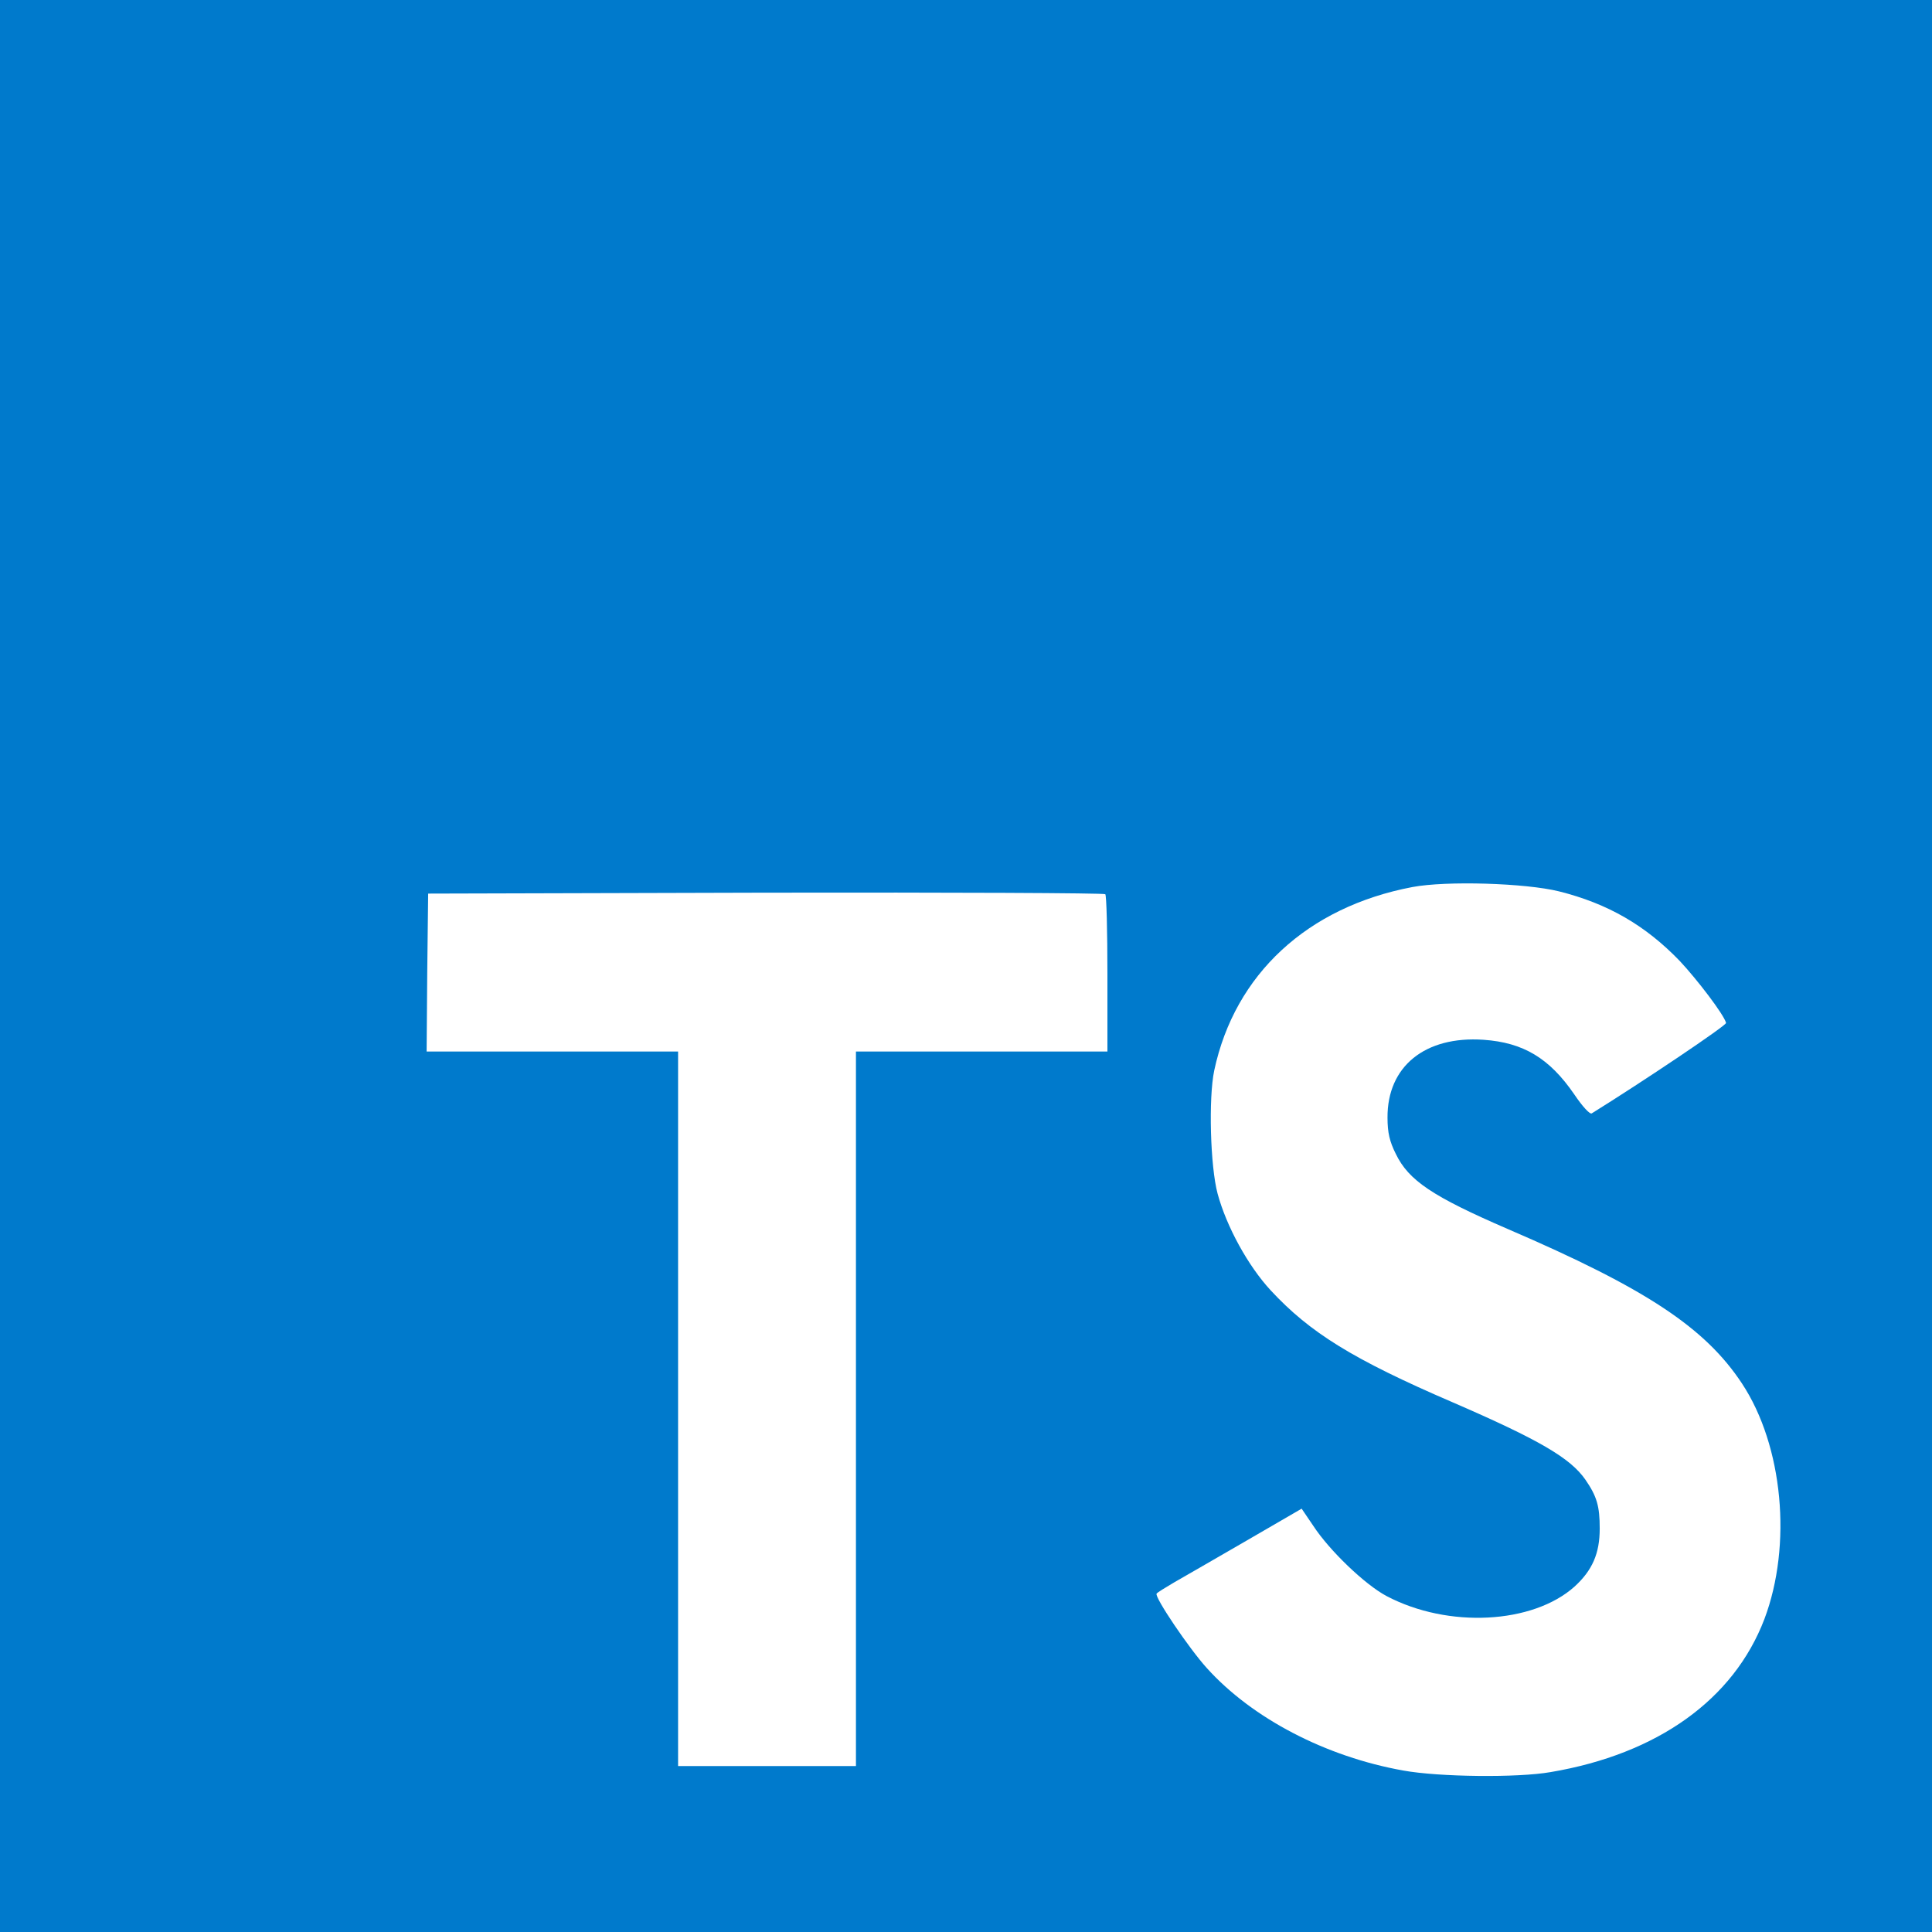
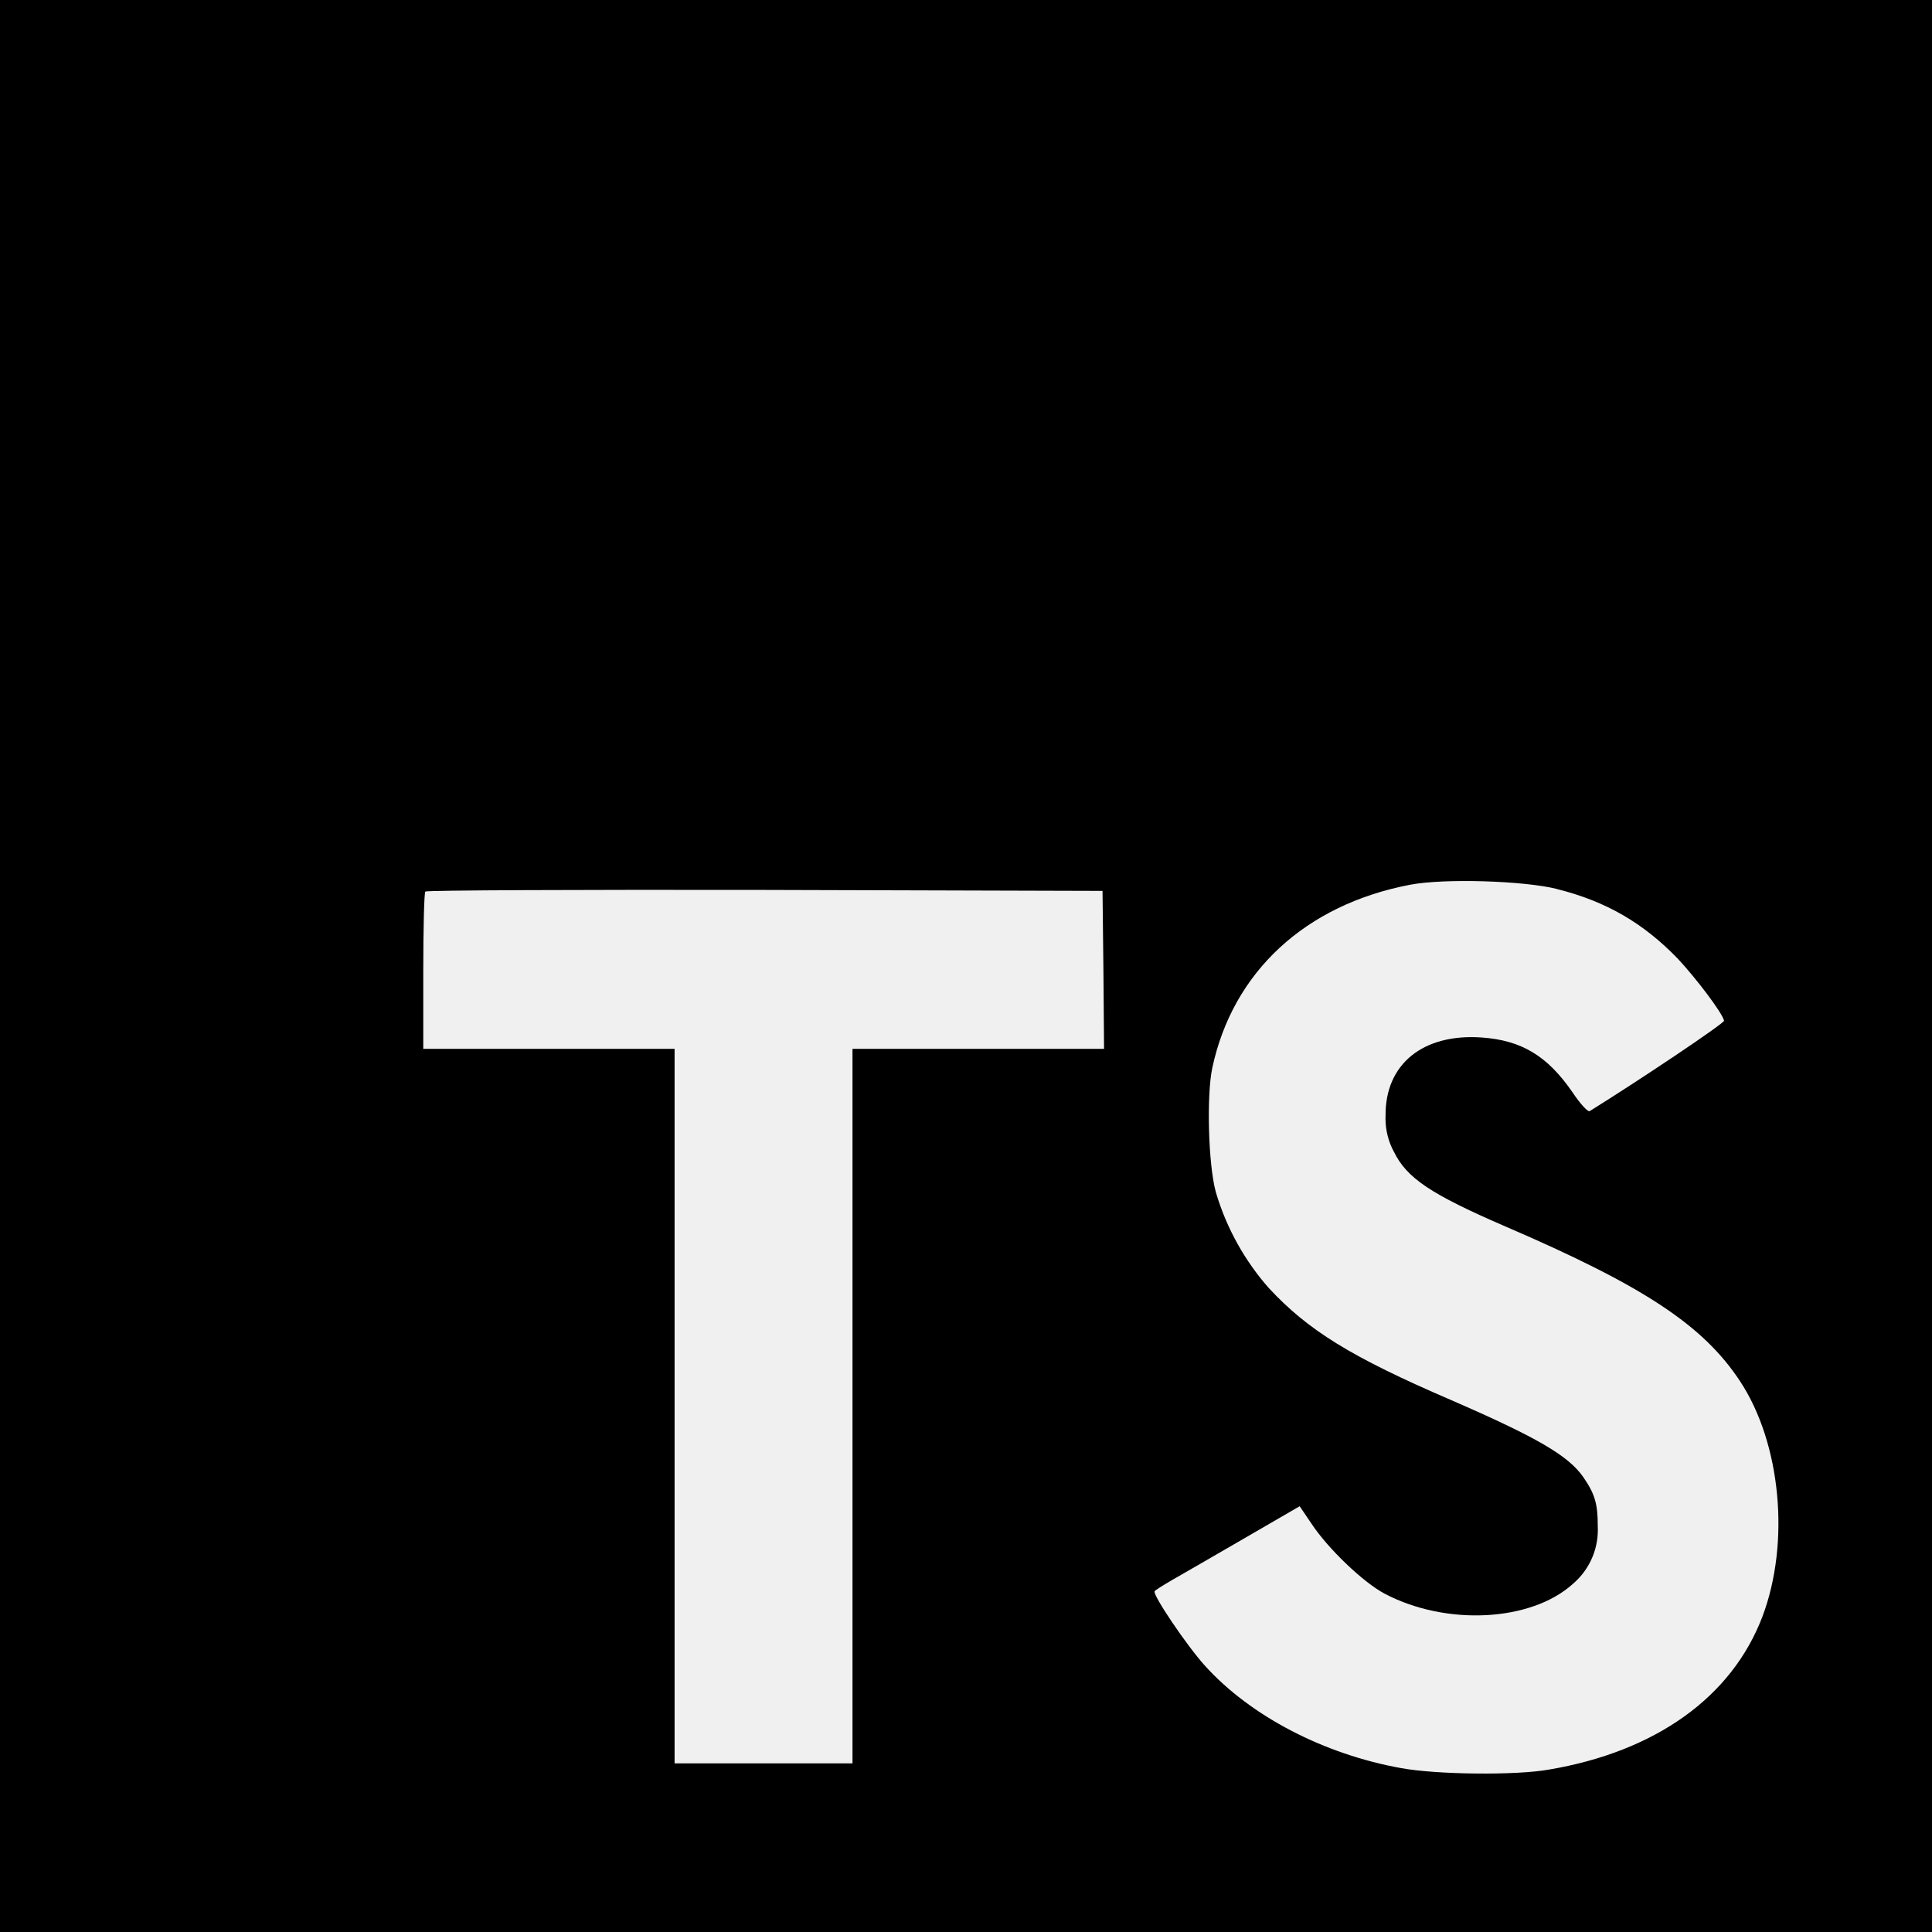
- <svg xmlns="http://www.w3.org/2000/svg" width="256px" height="256px" viewBox="0 0 256 256" version="1.1" preserveAspectRatio="xMidYMid">
-   <g>
-     <polygon fill="#007ACC" transform="translate(128, 128) scale(1, -1) translate(-128, -128) " points="0 128 0 0 128 0 256 0 256 128 256 256 128 256 0 256" />
-     <path d="M146.658,223.437 L146.739,212.953 L130.079,212.953 L113.419,212.953 L113.419,165.613 L113.419,118.274 L101.635,118.274 L89.851,118.274 L89.851,165.613 L89.851,212.953 L73.19,212.953 L56.53,212.953 L56.53,223.234 C56.53,228.923 56.652,233.677 56.814,233.799 C56.936,233.961 77.213,234.043 101.797,234.002 L146.536,233.88 L146.658,223.437 Z" fill="#FFFFFF" transform="translate(101.6346, 176.143) rotate(-180) translate(-101.6346, -176.143) " />
-     <path d="M206.567,234.272 C213.068,232.647 218.026,229.762 222.577,225.048 C224.934,222.529 228.428,217.937 228.713,216.84 C228.794,216.515 217.66,209.038 210.915,204.852 C210.671,204.69 209.696,205.746 208.598,207.372 C205.307,212.167 201.853,214.239 196.57,214.605 C188.809,215.133 183.811,211.07 183.852,204.284 C183.852,202.292 184.136,201.114 184.949,199.489 C186.656,195.953 189.825,193.84 199.781,189.533 C218.107,181.65 225.949,176.449 230.826,169.053 C236.271,160.804 237.49,147.638 233.792,137.845 C229.729,127.199 219.651,119.966 205.469,117.569 C201.081,116.797 190.678,116.918 185.965,117.772 C175.684,119.6 165.932,124.68 159.918,131.344 C157.561,133.945 152.969,140.731 153.254,141.218 C153.376,141.381 154.432,142.031 155.61,142.722 C156.748,143.372 161.056,145.851 165.119,148.207 L172.474,152.474 L174.018,150.198 C176.172,146.907 180.885,142.397 183.73,140.893 C191.897,136.586 203.113,137.195 208.639,142.153 C210.996,144.306 211.971,146.541 211.971,149.833 C211.971,152.799 211.605,154.099 210.061,156.334 C208.07,159.179 204.007,161.576 192.466,166.574 C179.26,172.263 173.571,175.798 168.37,181.406 C165.363,184.657 162.518,189.858 161.34,194.206 C160.365,197.823 160.121,206.884 160.893,210.541 C163.616,223.301 173.246,232.2 187.143,234.841 C191.654,235.694 202.137,235.369 206.567,234.272 Z" fill="#FFFFFF" transform="translate(194.5785, 176.1902) scale(1, -1) translate(-194.5785, -176.1902) " />
-   </g>
+ <svg xmlns="http://www.w3.org/2000/svg" version="1.1" width="1024" height="1024" viewBox="0 0 1024 1024">
+   <g id="icomoon-ignore">
+ </g>
+   <path fill="#000" d="M0 512v512h1024v-1024h-1024v512zM621.355 837.376c4.608-2.603 21.803-12.544 38.059-21.973l29.44-17.067 6.187 9.131c8.619 13.141 27.435 31.189 38.827 37.205 32.683 17.237 77.525 14.805 99.627-5.035 8.235-6.955 13.397-17.28 13.397-28.8 0-0.683 0-1.323-0.043-2.005v0.085c0-11.861-1.493-17.067-7.68-26.027-7.936-11.349-24.192-20.907-70.357-40.96-52.821-22.741-75.563-36.864-96.384-59.307-12.544-14.251-22.229-31.403-27.861-50.261l-0.256-0.939c-3.883-14.464-4.864-50.731-1.792-65.323 10.88-51.072 49.408-86.613 105.003-97.195 18.048-3.413 59.989-2.133 77.696 2.261v0.043c26.027 6.485 45.824 18.048 64.043 36.907 9.429 10.069 23.424 28.416 24.533 32.853 0.341 1.28-44.203 31.147-71.168 47.915-0.981 0.64-4.907-3.584-9.259-10.069-13.227-19.2-27.008-27.477-48.128-28.928-31.061-2.133-51.029 14.123-50.859 41.259 0 0.469-0.043 1.024-0.043 1.579 0 6.443 1.621 12.501 4.48 17.792l-0.085-0.213c6.827 14.123 19.541 22.613 59.307 39.808 73.344 31.573 104.704 52.352 124.203 81.92 21.76 32.981 26.667 85.675 11.861 124.843-16.213 42.581-56.533 71.509-113.28 81.067-17.536 3.115-59.136 2.645-77.995-0.768-41.131-7.339-80.128-27.648-104.192-54.315-9.429-10.368-27.819-37.547-26.667-39.467 0.469-0.683 4.693-3.285 9.387-6.016zM224.341 514.773c0-22.784 0.469-41.813 1.109-42.24 0.512-0.683 81.621-1.024 179.925-0.853l178.987 0.512 0.469 41.771 0.341 41.941h-133.333v378.709h-94.293v-378.709h-133.205v-41.131z" />
</svg>
